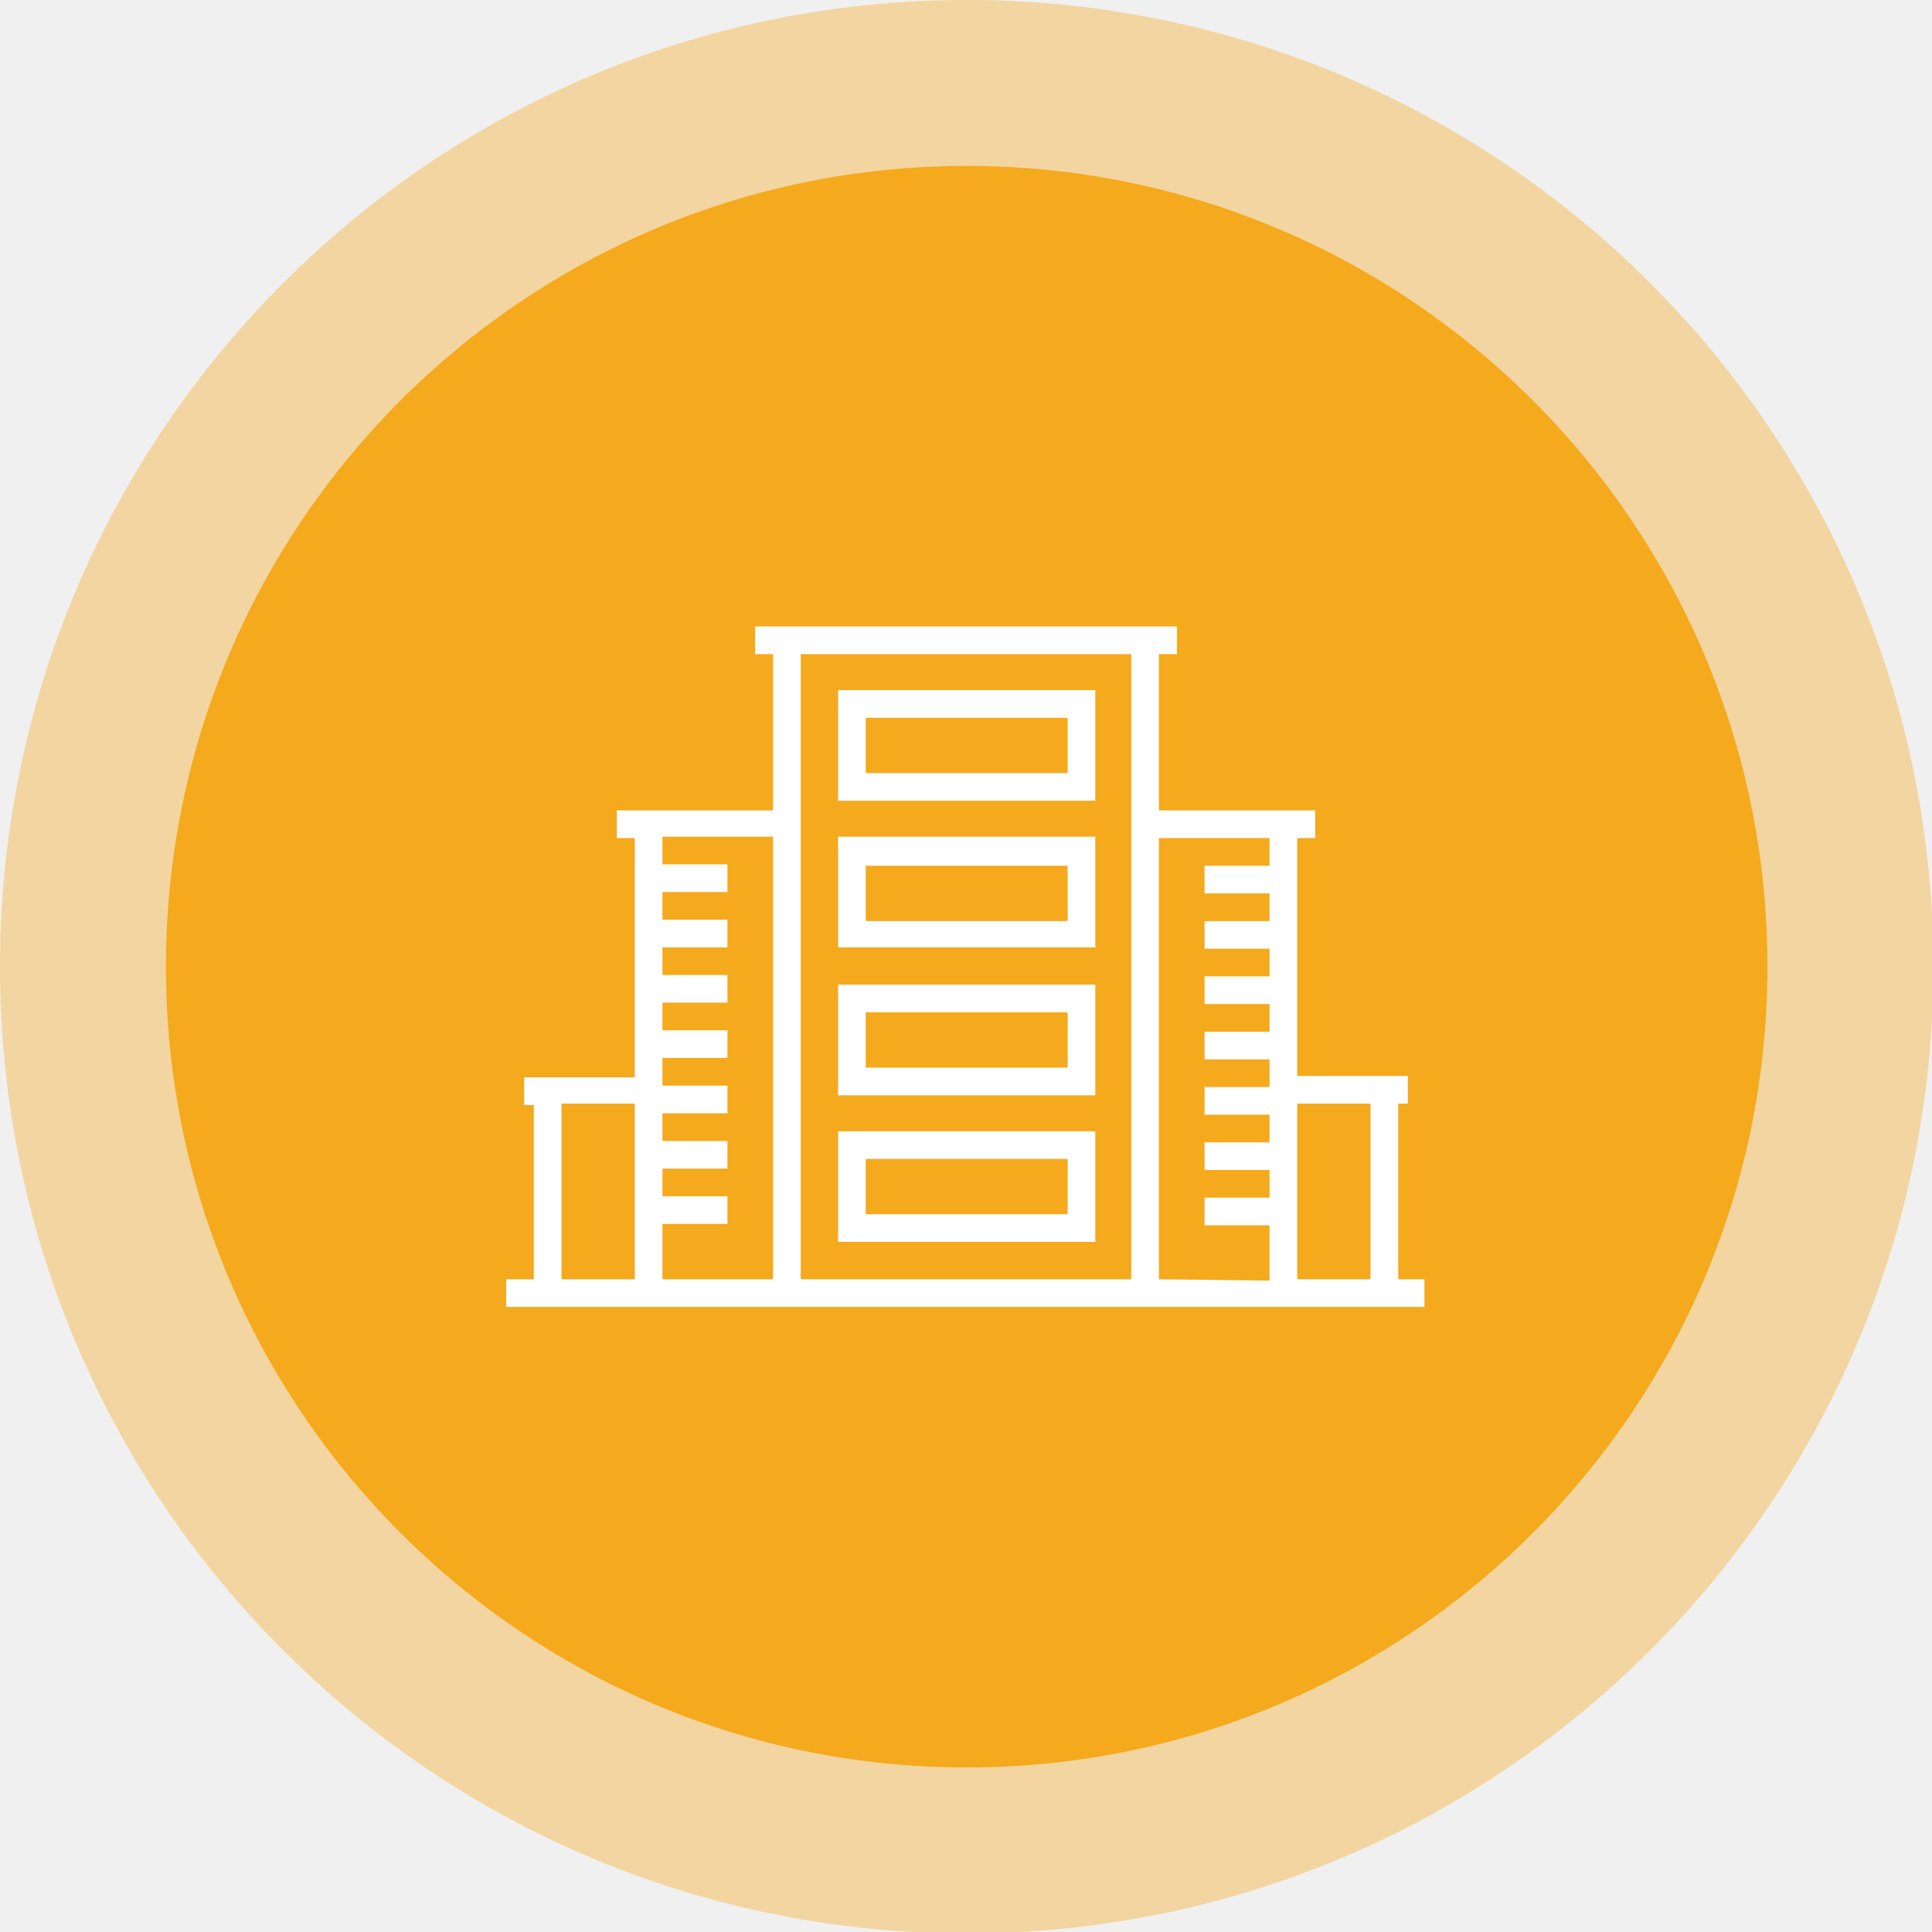
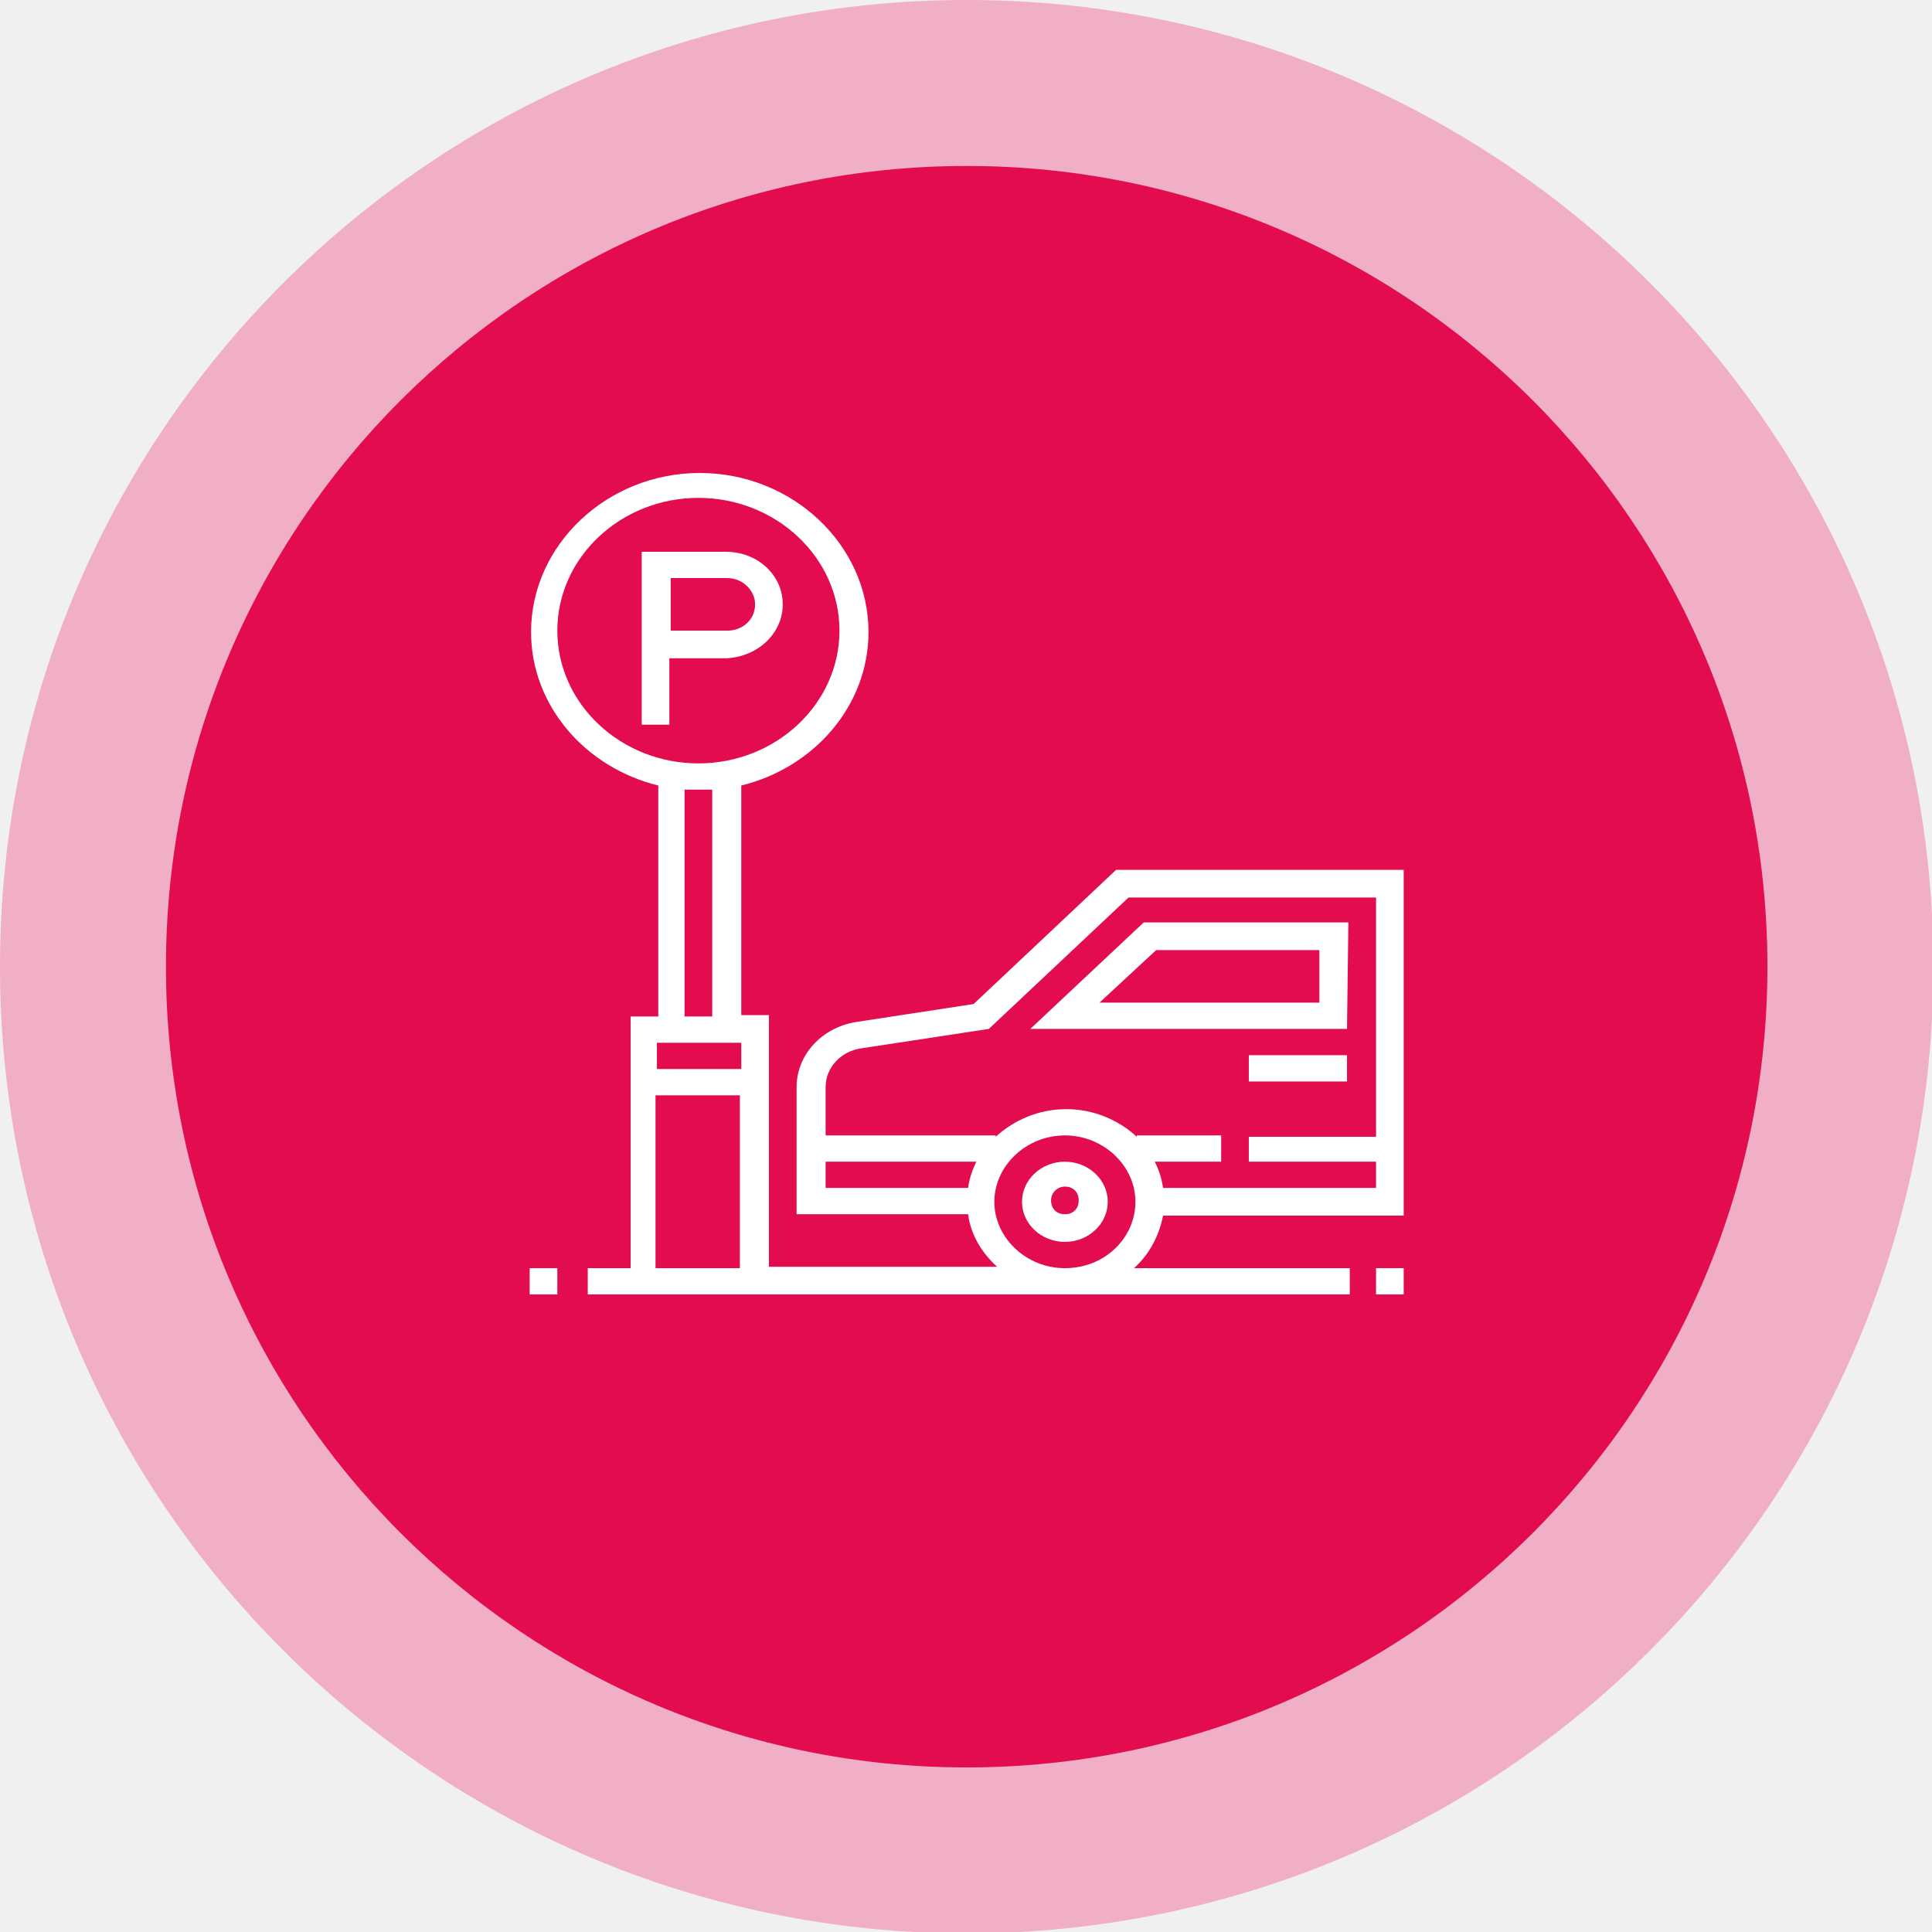
<svg xmlns="http://www.w3.org/2000/svg" version="1.1" id="Layer_1" x="0px" y="0px" viewBox="0 0 139.7 139.7" style="enable-background:new 0 0 139.7 139.7;" xml:space="preserve">
  <style type="text/css">
- 	.st0{opacity:0.38;fill:#F5A91C;}
- 	.st1{fill:#F5A91C;}
+ 	.st0{opacity:0.38;fill:#F24483;enable-background:new    ;}
+ 	.st1{fill:#E20C4E;}
	.st2{fill:#FFFFFF;}
</style>
  <circle class="st0" cx="69.9" cy="69.9" r="69.9" />
  <circle class="st1" cx="69.9" cy="69.9" r="57.9" />
  <g>
-     <g>
-       <path class="st2" d="M60.6,57.9h18.6v-8H60.6V57.9z M62.6,51.9h14.6v4H62.6V51.9z" />
-       <path class="st2" d="M60.6,68.5h18.6v-8H60.6V68.5z M62.6,62.6h14.6v4H62.6V62.6z" />
-       <path class="st2" d="M60.6,79.2h18.6v-8H60.6V79.2z M62.6,73.2h14.6v4H62.6V73.2z" />
-       <path class="st2" d="M60.6,89.8h18.6v-8H60.6V89.8z M62.6,83.8h14.6v4H62.6V83.8z" />
-       <path class="st2" d="M101.1,92.5V79.8h0.7v-2h-8V60.6h1.3v-2H83.8V47.3h1.3v-2H54.6v2h1.3v11.3H44.6v2h1.3v17.3h-8v2h0.7v12.6h-2    v2h66.4v-2H101.1z M45.9,92.5h-5.3V79.8h5.3V92.5z M55.9,92.5h-8v-4h4.7v-2h-4.7v-2h4.7v-2h-4.7v-2h4.7v-2h-4.7v-2h4.7v-2h-4.7v-2    h4.7v-2h-4.7v-2h4.7v-2h-4.7v-2h4.7v-2h-4.7v-2h8V92.5z M81.8,92.5H57.9V47.3h23.9V92.5z M83.8,92.5V60.6h8v2h-4.7v2h4.7v2h-4.7v2    h4.7v2h-4.7v2h4.7v2h-4.7v2h4.7v2h-4.7v2h4.7v2h-4.7v2h4.7v2h-4.7v2h4.7v4L83.8,92.5z M99.1,92.5h-5.3V79.8h5.3V92.5z" />
-     </g>
+     <path class="st2" d="M56.6,43.7c0-2.1-1.8-3.8-4.1-3.8h-6.1v12.5h2v-4.8h4.1C54.8,47.5,56.6,45.8,56.6,43.7z M48.5,41.8h4.1   c1.1,0,2,0.9,2,1.9c0,1.1-0.9,1.9-2,1.9h-4.1V41.8z" />
+     <path class="st2" d="M80.7,62.9l-10.3,9.7l-8.5,1.3c-2.5,0.4-4.3,2.4-4.3,4.7v9.2H70c0.2,1.5,1,2.8,2.1,3.8H55.6V73.4h-2V56.8   c5.3-1.3,9.2-5.8,9.2-11.1c0-6.3-5.5-11.5-12.2-11.5s-12.2,5.2-12.2,11.5c0,5.3,3.9,9.8,9.2,11.1v16.7h-2v18.2h-3.1v1.9h55.1v-1.9   H82c1.1-1,1.8-2.3,2.1-3.8h17.4v-25H80.7z M40.3,45.6c0-5.3,4.6-9.6,10.2-9.6s10.2,4.3,10.2,9.6s-4.6,9.6-10.2,9.6   S40.3,50.9,40.3,45.6z M49.5,57.1c0.3,0,0.7,0,1,0s0.7,0,1,0v16.4h-2V57.1z M53.6,75.4v1.9h-6.1v-1.9H53.6z M47.4,79.2h6.1v12.5   h-6.1V79.2z M59.7,84h10.9c-0.3,0.6-0.5,1.2-0.6,1.9H59.7V84z M77,91.7c-2.8,0-5.1-2.2-5.1-4.8s2.3-4.8,5.1-4.8   c2.8,0,5.1,2.2,5.1,4.8S79.9,91.7,77,91.7z M84.1,85.9c-0.1-0.7-0.3-1.3-0.6-1.9h4.8v-1.9h-6.1v0.1c-1.3-1.2-3.1-2-5.1-2   s-3.8,0.8-5.1,2v-0.1H59.7v-3.5c0-1.4,1.1-2.6,2.6-2.8l9.2-1.4l10.1-9.5h17.9v17.3h-9.2V84h9.2v1.9H84.1z" />
+     <path class="st2" d="M97.5,66.7H82.7l-8.2,7.7h22.9L97.5,66.7L97.5,66.7z M95.4,72.5H79.5l4.1-3.8h11.8V72.5z" />
+     <path class="st2" d="M77,84c-1.7,0-3.1,1.3-3.1,2.9s1.4,2.9,3.1,2.9s3.1-1.3,3.1-2.9S78.7,84,77,84z M77,87.8c-0.6,0-1-0.4-1-1   s0.5-1,1-1c0.6,0,1,0.4,1,1S77.6,87.8,77,87.8z" />
+     <rect x="90.3" y="76.3" class="st2" width="7.1" height="1.9" />
+     <rect x="38.3" y="91.7" class="st2" width="2" height="1.9" />
+     <rect x="99.5" y="91.7" class="st2" width="2" height="1.9" />
  </g>
</svg>
